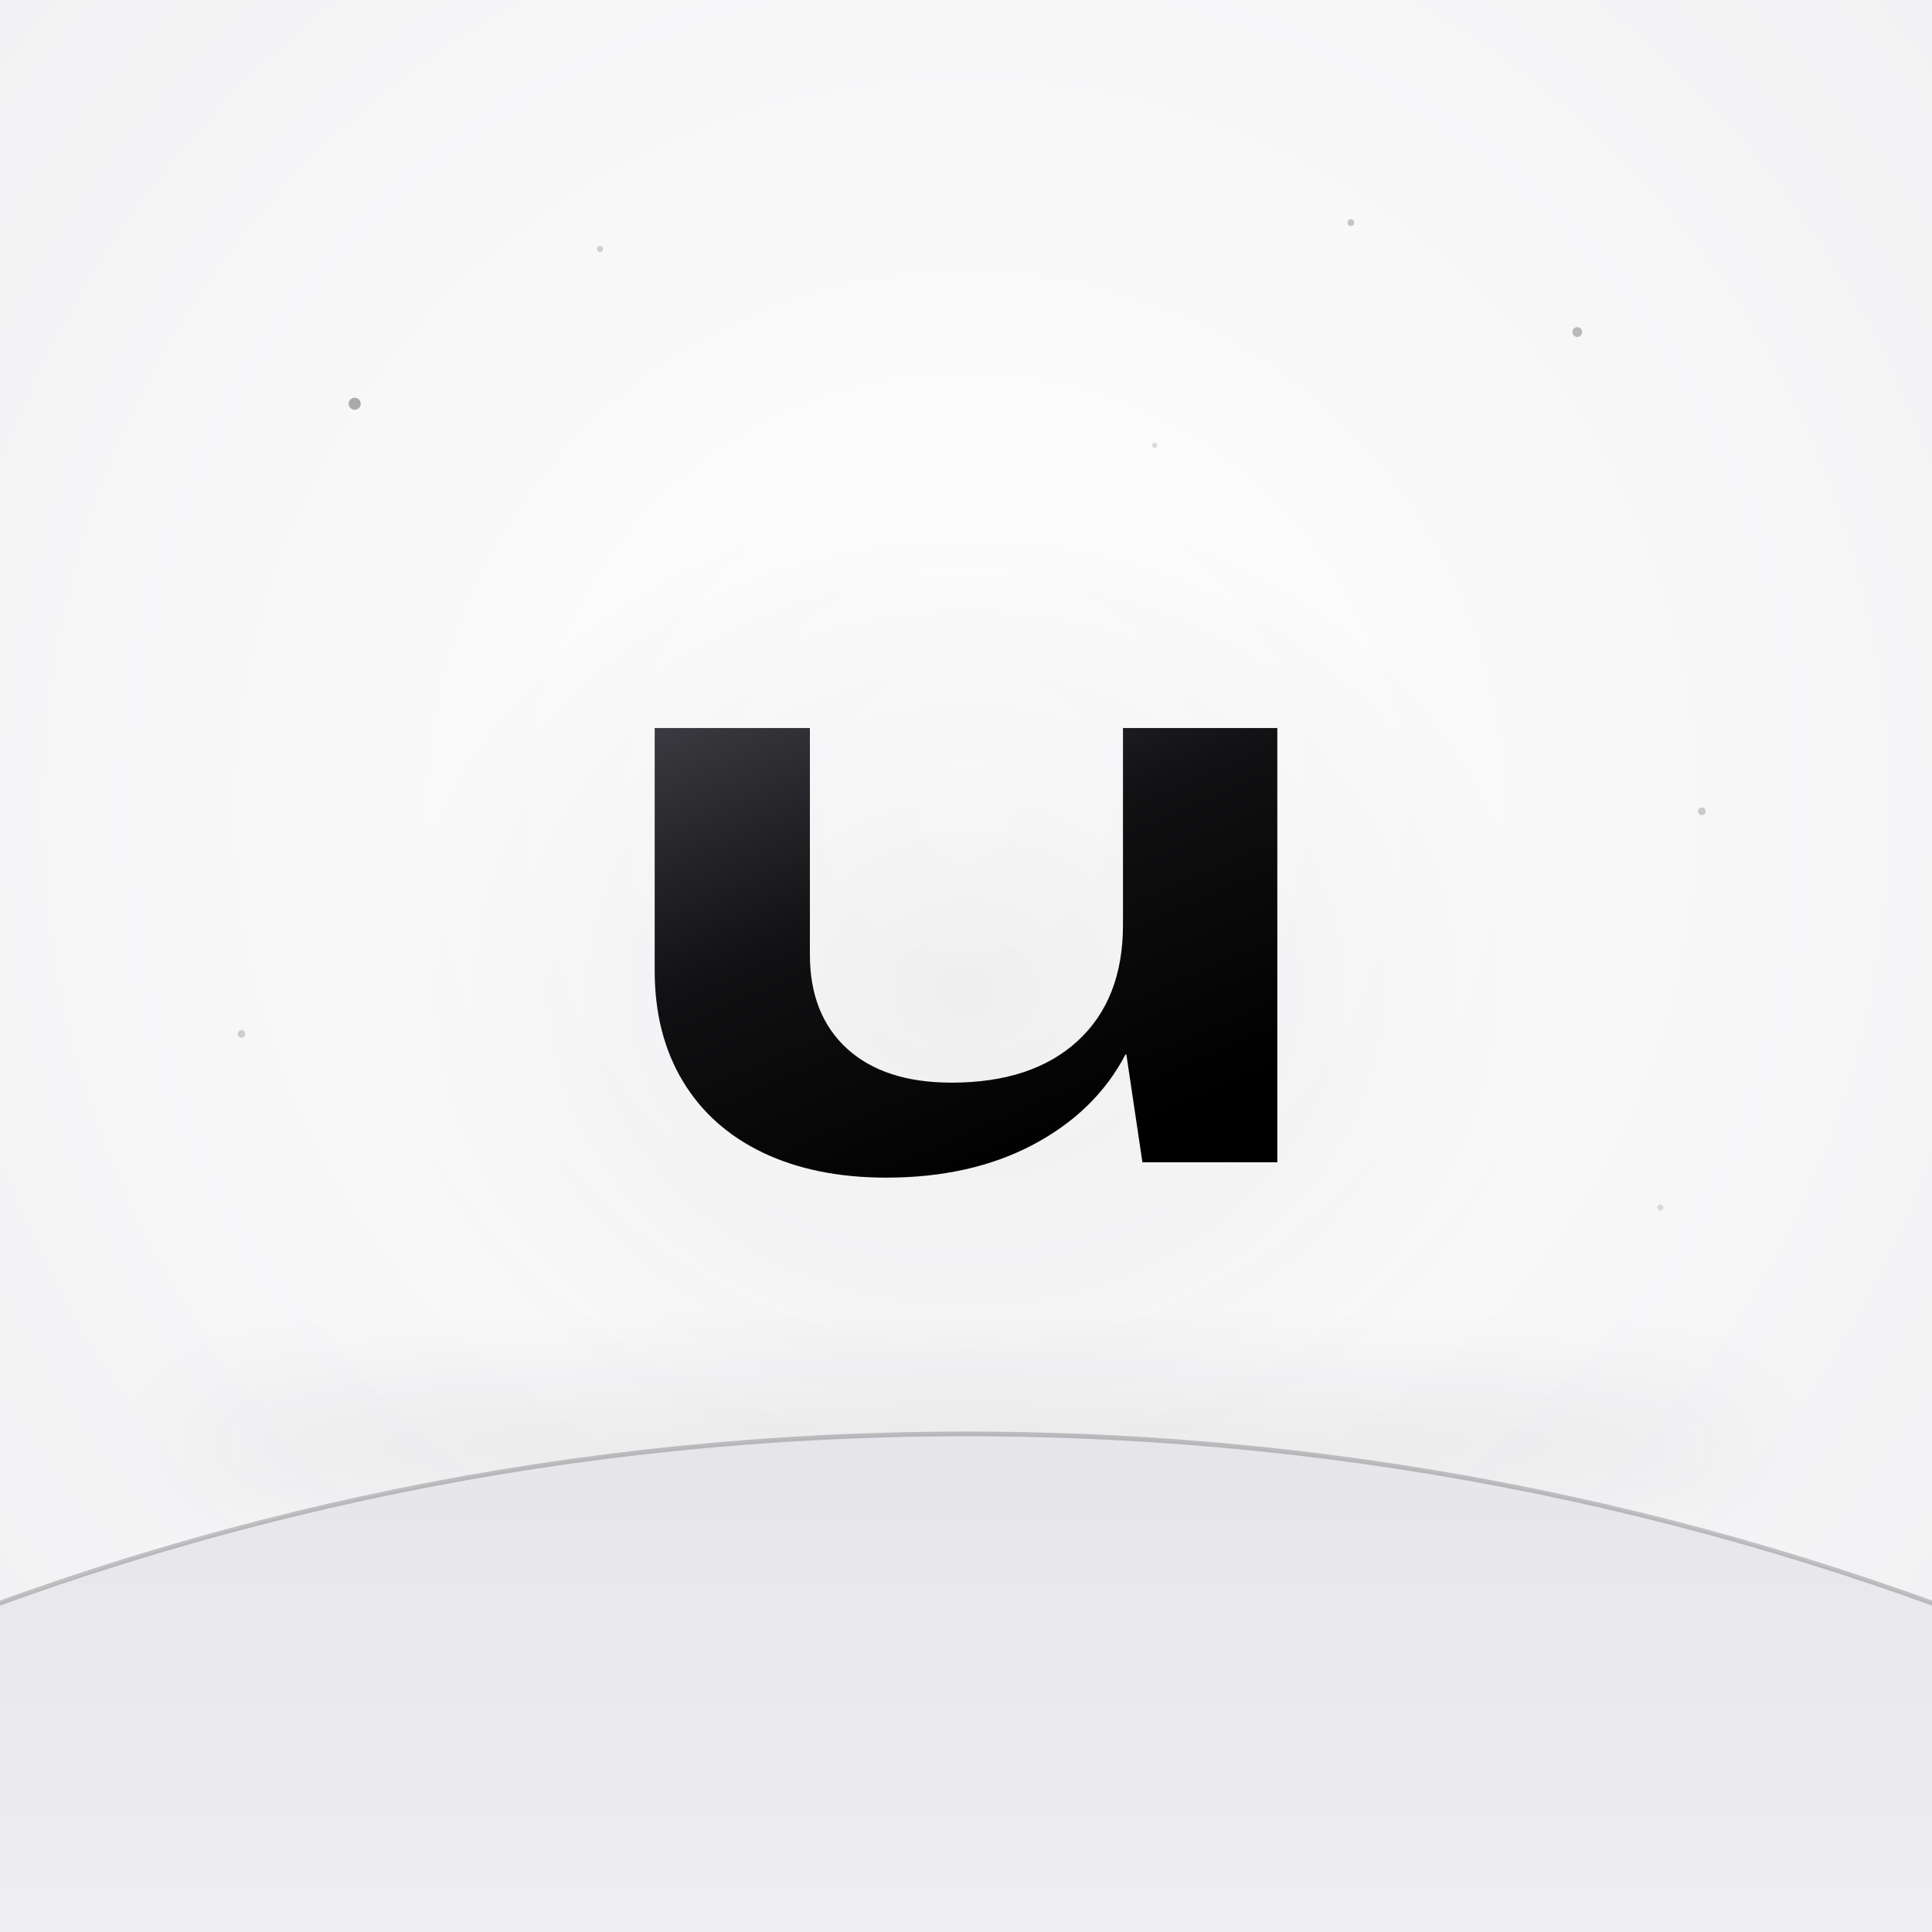
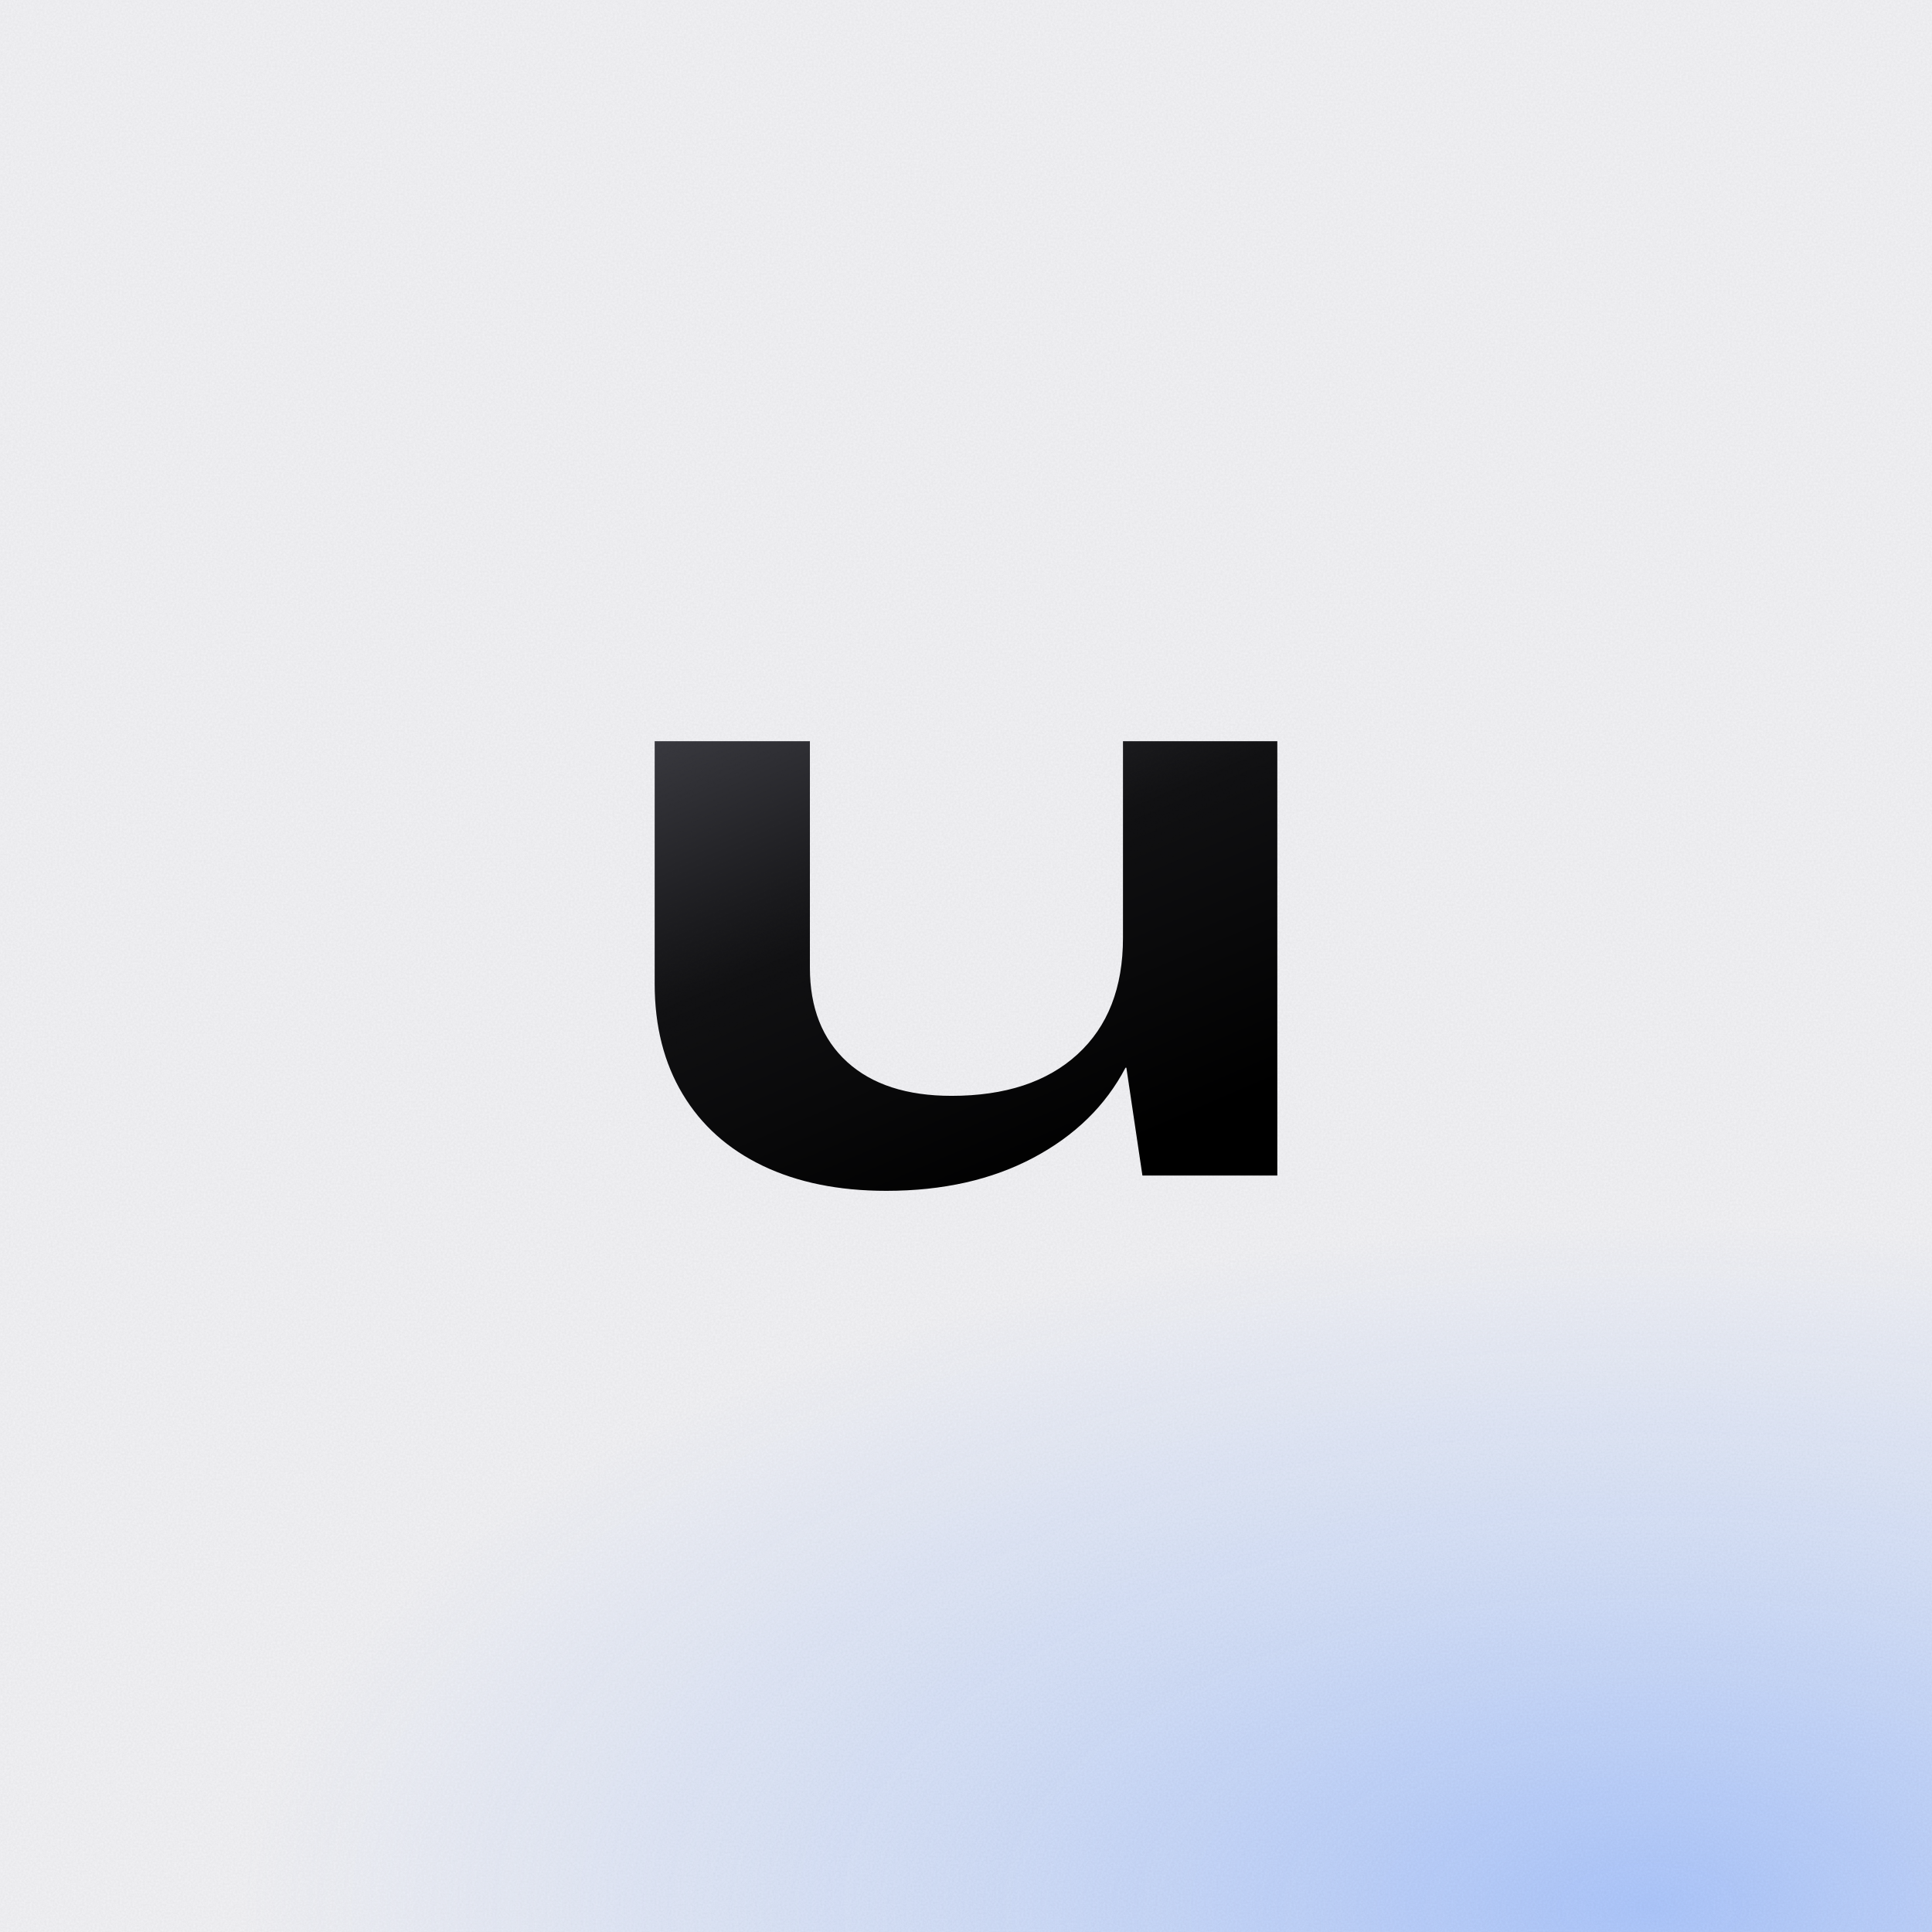
<svg xmlns="http://www.w3.org/2000/svg" viewBox="0 0 1024 1024">
  <defs>
    <linearGradient id="ua" x1="0" y1="0" x2=".6" y2="1">
      <stop offset="0" stop-color="#3a3a40" />
      <stop offset=".45" stop-color="#111113" />
      <stop offset="1" stop-color="#000" />
    </linearGradient>
-     <radialGradient id="skya" cx=".5" cy=".42" r=".7">
-       <stop offset="0" stop-color="#ffffff" />
-       <stop offset="1" stop-color="#f1f1f3" />
+     <radialGradient id="suna">
+       <stop offset="0" stop-color="rgb(143,180,255)" stop-opacity="0.7" />
+       <stop offset=".5" stop-color="rgb(143,180,255)" stop-opacity="0.315" />
+       <stop offset="1" stop-color="rgb(143,180,255)" stop-opacity="0" />
    </radialGradient>
-     <radialGradient id="haloa" cx=".5" cy=".5" r=".5">
-       <stop offset="0" stop-color="#111113" stop-opacity="0.06" />
-       <stop offset="1" stop-color="#111113" stop-opacity="0" />
-     </radialGradient>
-     <linearGradient id="planeta" x1="0" y1="0" x2="0" y2="1">
-       <stop offset="0" stop-color="#e6e6ea" />
-       <stop offset=".18" stop-color="#f7f7f8" />
-     </linearGradient>
-     <filter id="blura" x="-50%" y="-50%" width="200%" height="200%">
-       <feGaussianBlur stdDeviation="26" />
+     <filter id="graina" x="0" y="0" width="100%" height="100%">
+       <feTurbulence type="fractalNoise" baseFrequency=".9" numOctaves="3" stitchTiles="stitch" />
+       <feColorMatrix values="0 0 0 0 0 0 0 0 0 0 0 0 0 0 0 0 0 0 .6 0" />
    </filter>
  </defs>
-   <rect width="1024" height="1024" fill="url(#skya)" />
-   <circle cx="188" cy="214" r="3.2" fill="#111113" opacity="0.338" />
-   <circle cx="836" cy="176" r="2.6" fill="#111113" opacity="0.27" />
-   <circle cx="902" cy="430" r="2.0" fill="#111113" opacity="0.203" />
-   <circle cx="128" cy="548" r="2.0" fill="#111113" opacity="0.18" />
-   <circle cx="716" cy="118" r="1.8" fill="#111113" opacity="0.225" />
-   <circle cx="318" cy="132" r="1.6" fill="#111113" opacity="0.18" />
-   <circle cx="612" cy="236" r="1.4" fill="#111113" opacity="0.135" />
-   <circle cx="880" cy="640" r="1.6" fill="#111113" opacity="0.135" />
-   <ellipse cx="512" cy="525" rx="314" ry="264" fill="url(#haloa)" />
-   <ellipse cx="512" cy="766" rx="420" ry="34" fill="#111113" opacity="0.06" filter="url(#blura)" />
-   <circle cx="512" cy="2260" r="1500" fill="url(#planeta)" />
-   <circle cx="512" cy="2260" r="1500" fill="none" stroke="#111113" stroke-opacity="0.22" stroke-width="2.5" />
-   <path d="M 27.547 1.625 C 22.504 1.625 18.133 0.738 14.438 -1.031 C 10.75 -2.801 7.914 -5.336 5.938 -8.641 C 3.957 -11.941 2.969 -15.844 2.969 -20.344 L 2.969 -46.078 L 19.438 -46.078 L 19.438 -22.047 C 19.438 -17.785 20.754 -14.453 23.391 -12.047 C 26.035 -9.648 29.727 -8.453 34.469 -8.453 C 40.164 -8.453 44.617 -9.922 47.828 -12.859 C 51.047 -15.805 52.656 -19.922 52.656 -25.203 L 52.656 -46.078 L 69.031 -46.078 L 69.031 0 L 54.719 0 L 53.016 -11.438 L 52.922 -11.438 C 50.816 -7.414 47.562 -4.234 43.156 -1.891 C 38.75 0.449 33.547 1.625 27.547 1.625 Z M 27.547 1.625 " transform="translate(332.16,616.05) scale(4.9955)" fill="url(#ua)" />
+   <rect width="1024" height="1024" fill="#f2f2f5" />
+   <ellipse cx="880" cy="1010" rx="760" ry="360" fill="url(#suna)" />
+   <path d="M 27.547 1.625 C 22.504 1.625 18.133 0.738 14.438 -1.031 C 10.75 -2.801 7.914 -5.336 5.938 -8.641 C 3.957 -11.941 2.969 -15.844 2.969 -20.344 L 2.969 -46.078 L 19.438 -46.078 L 19.438 -22.047 C 19.438 -17.785 20.754 -14.453 23.391 -12.047 C 26.035 -9.648 29.727 -8.453 34.469 -8.453 C 40.164 -8.453 44.617 -9.922 47.828 -12.859 C 51.047 -15.805 52.656 -19.922 52.656 -25.203 L 52.656 -46.078 L 69.031 -46.078 L 69.031 0 L 54.719 0 L 53.016 -11.438 L 52.922 -11.438 C 50.816 -7.414 47.562 -4.234 43.156 -1.891 C 38.75 0.449 33.547 1.625 27.547 1.625 Z M 27.547 1.625 " transform="translate(332.16,623.05) scale(4.9955)" fill="url(#ua)" />
+   <rect width="1024" height="1024" filter="url(#graina)" opacity="0.08" />
</svg>
